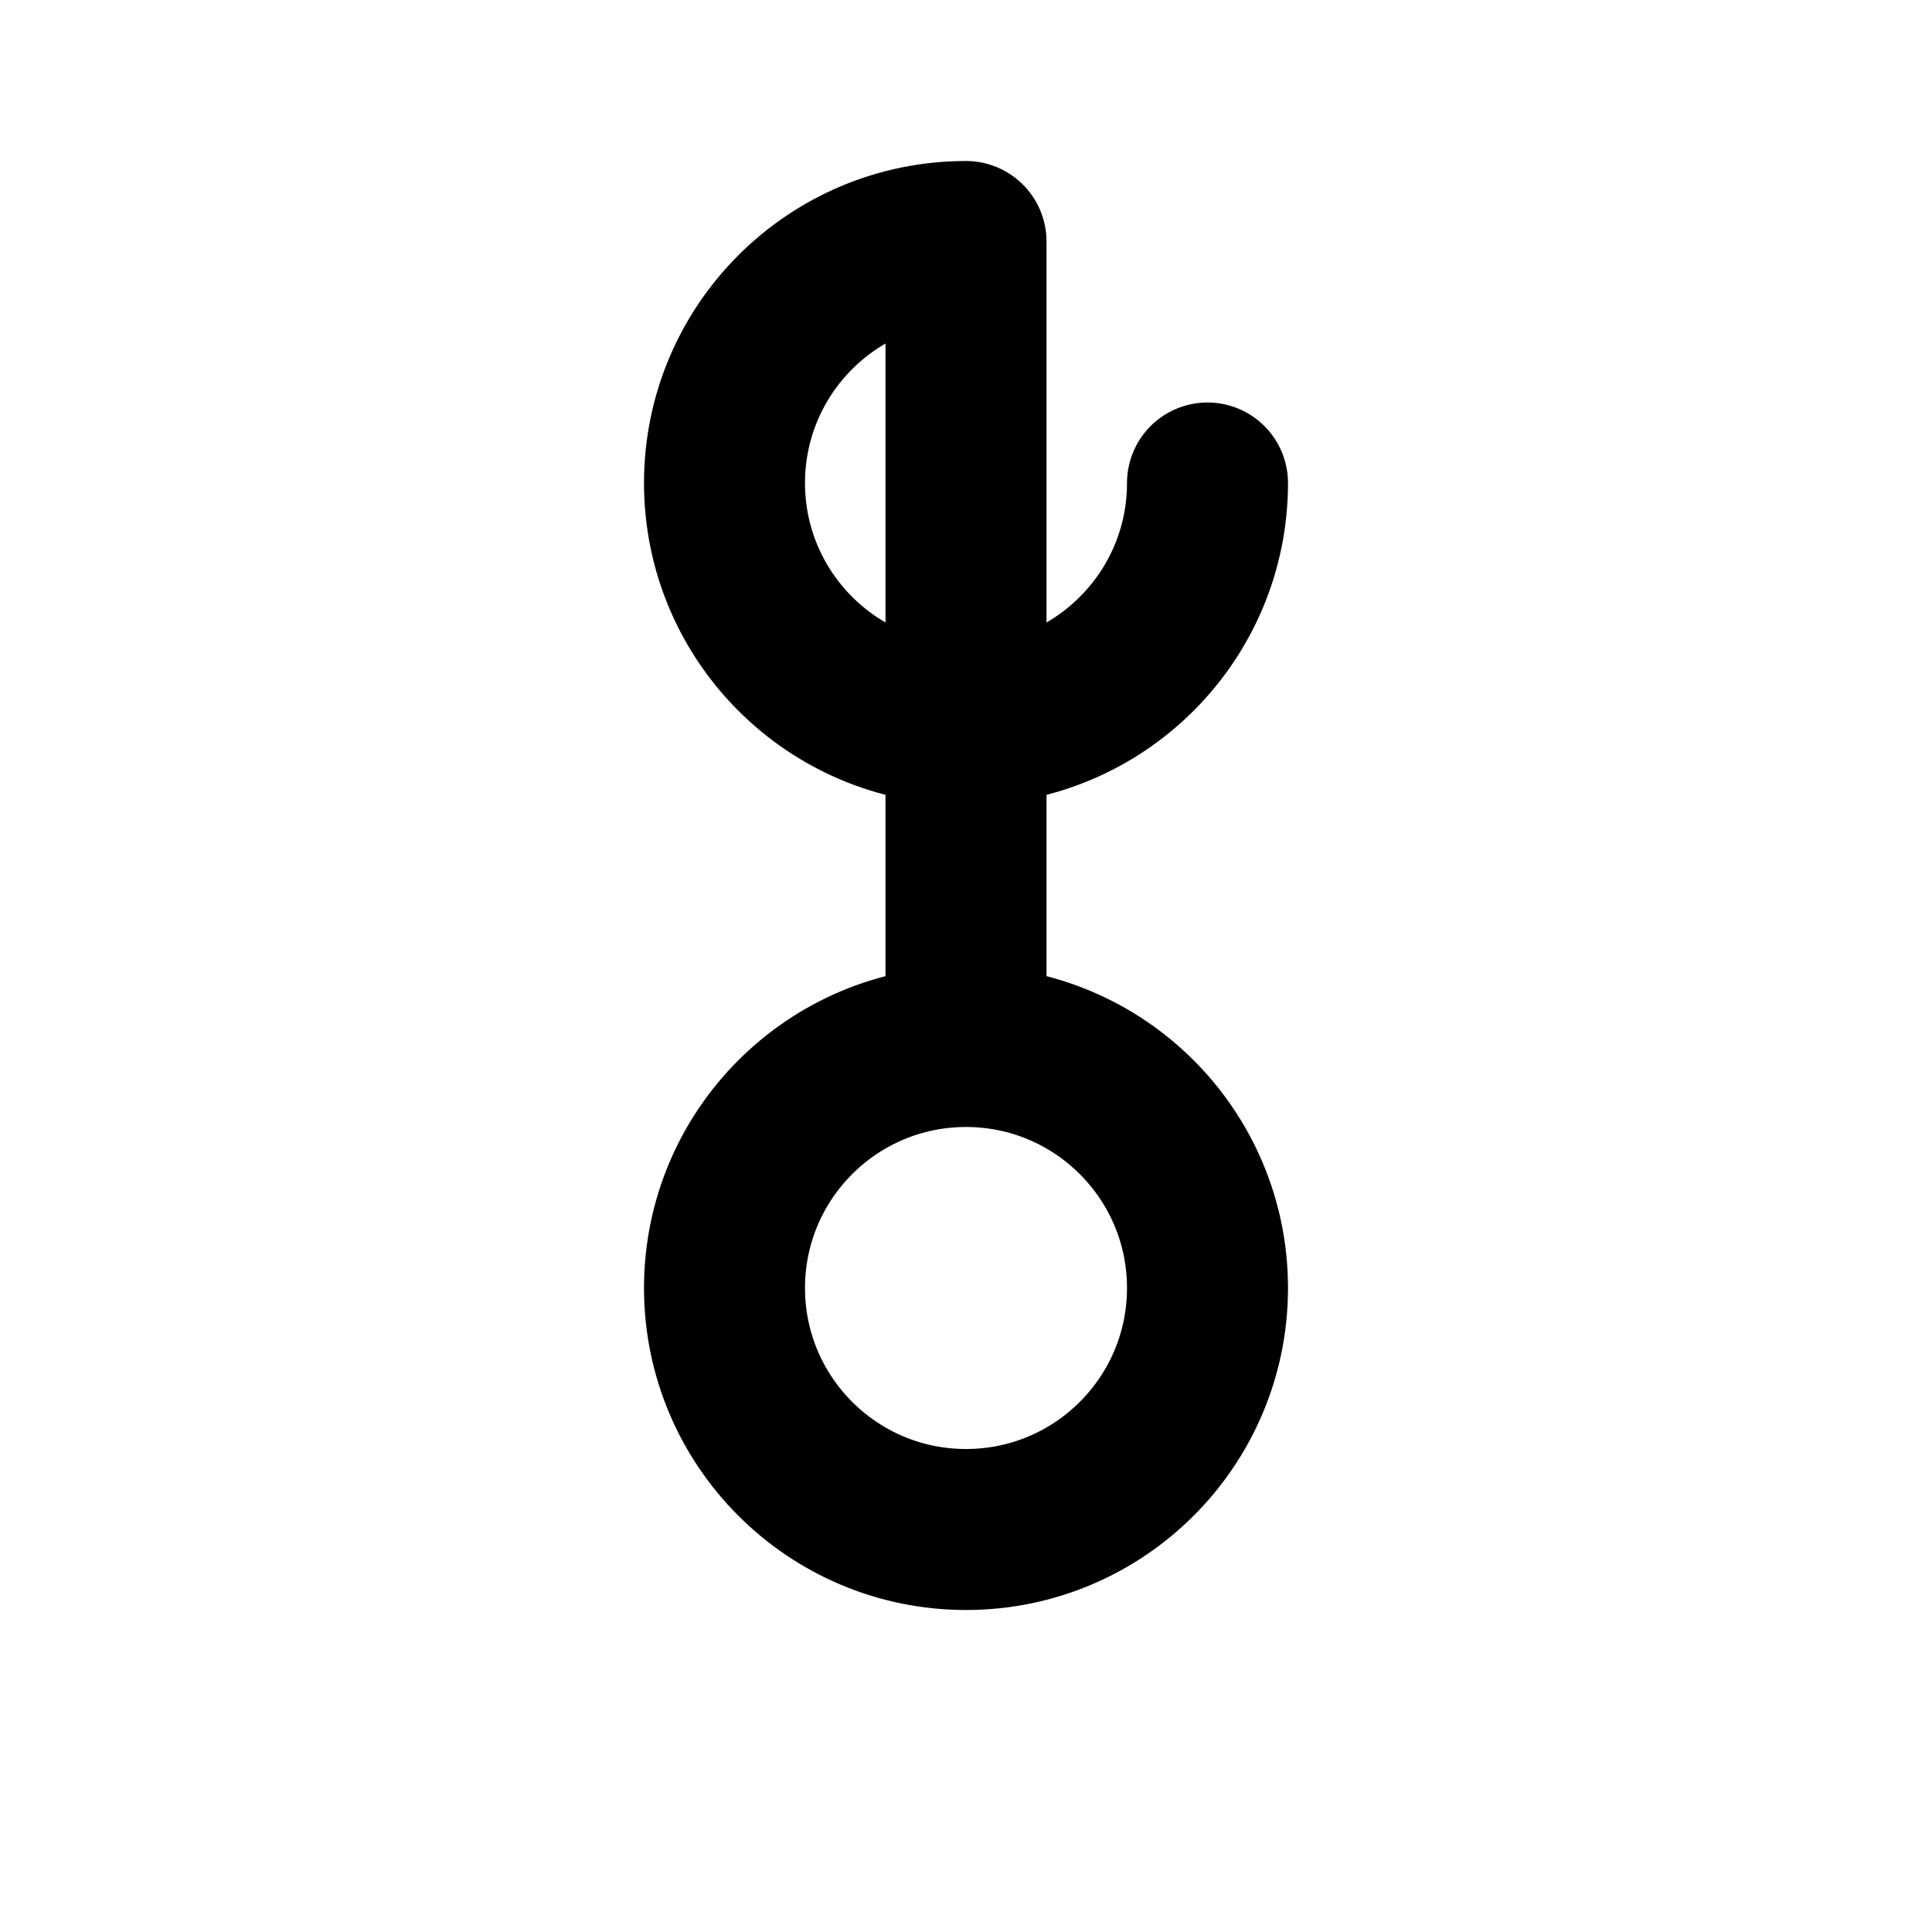
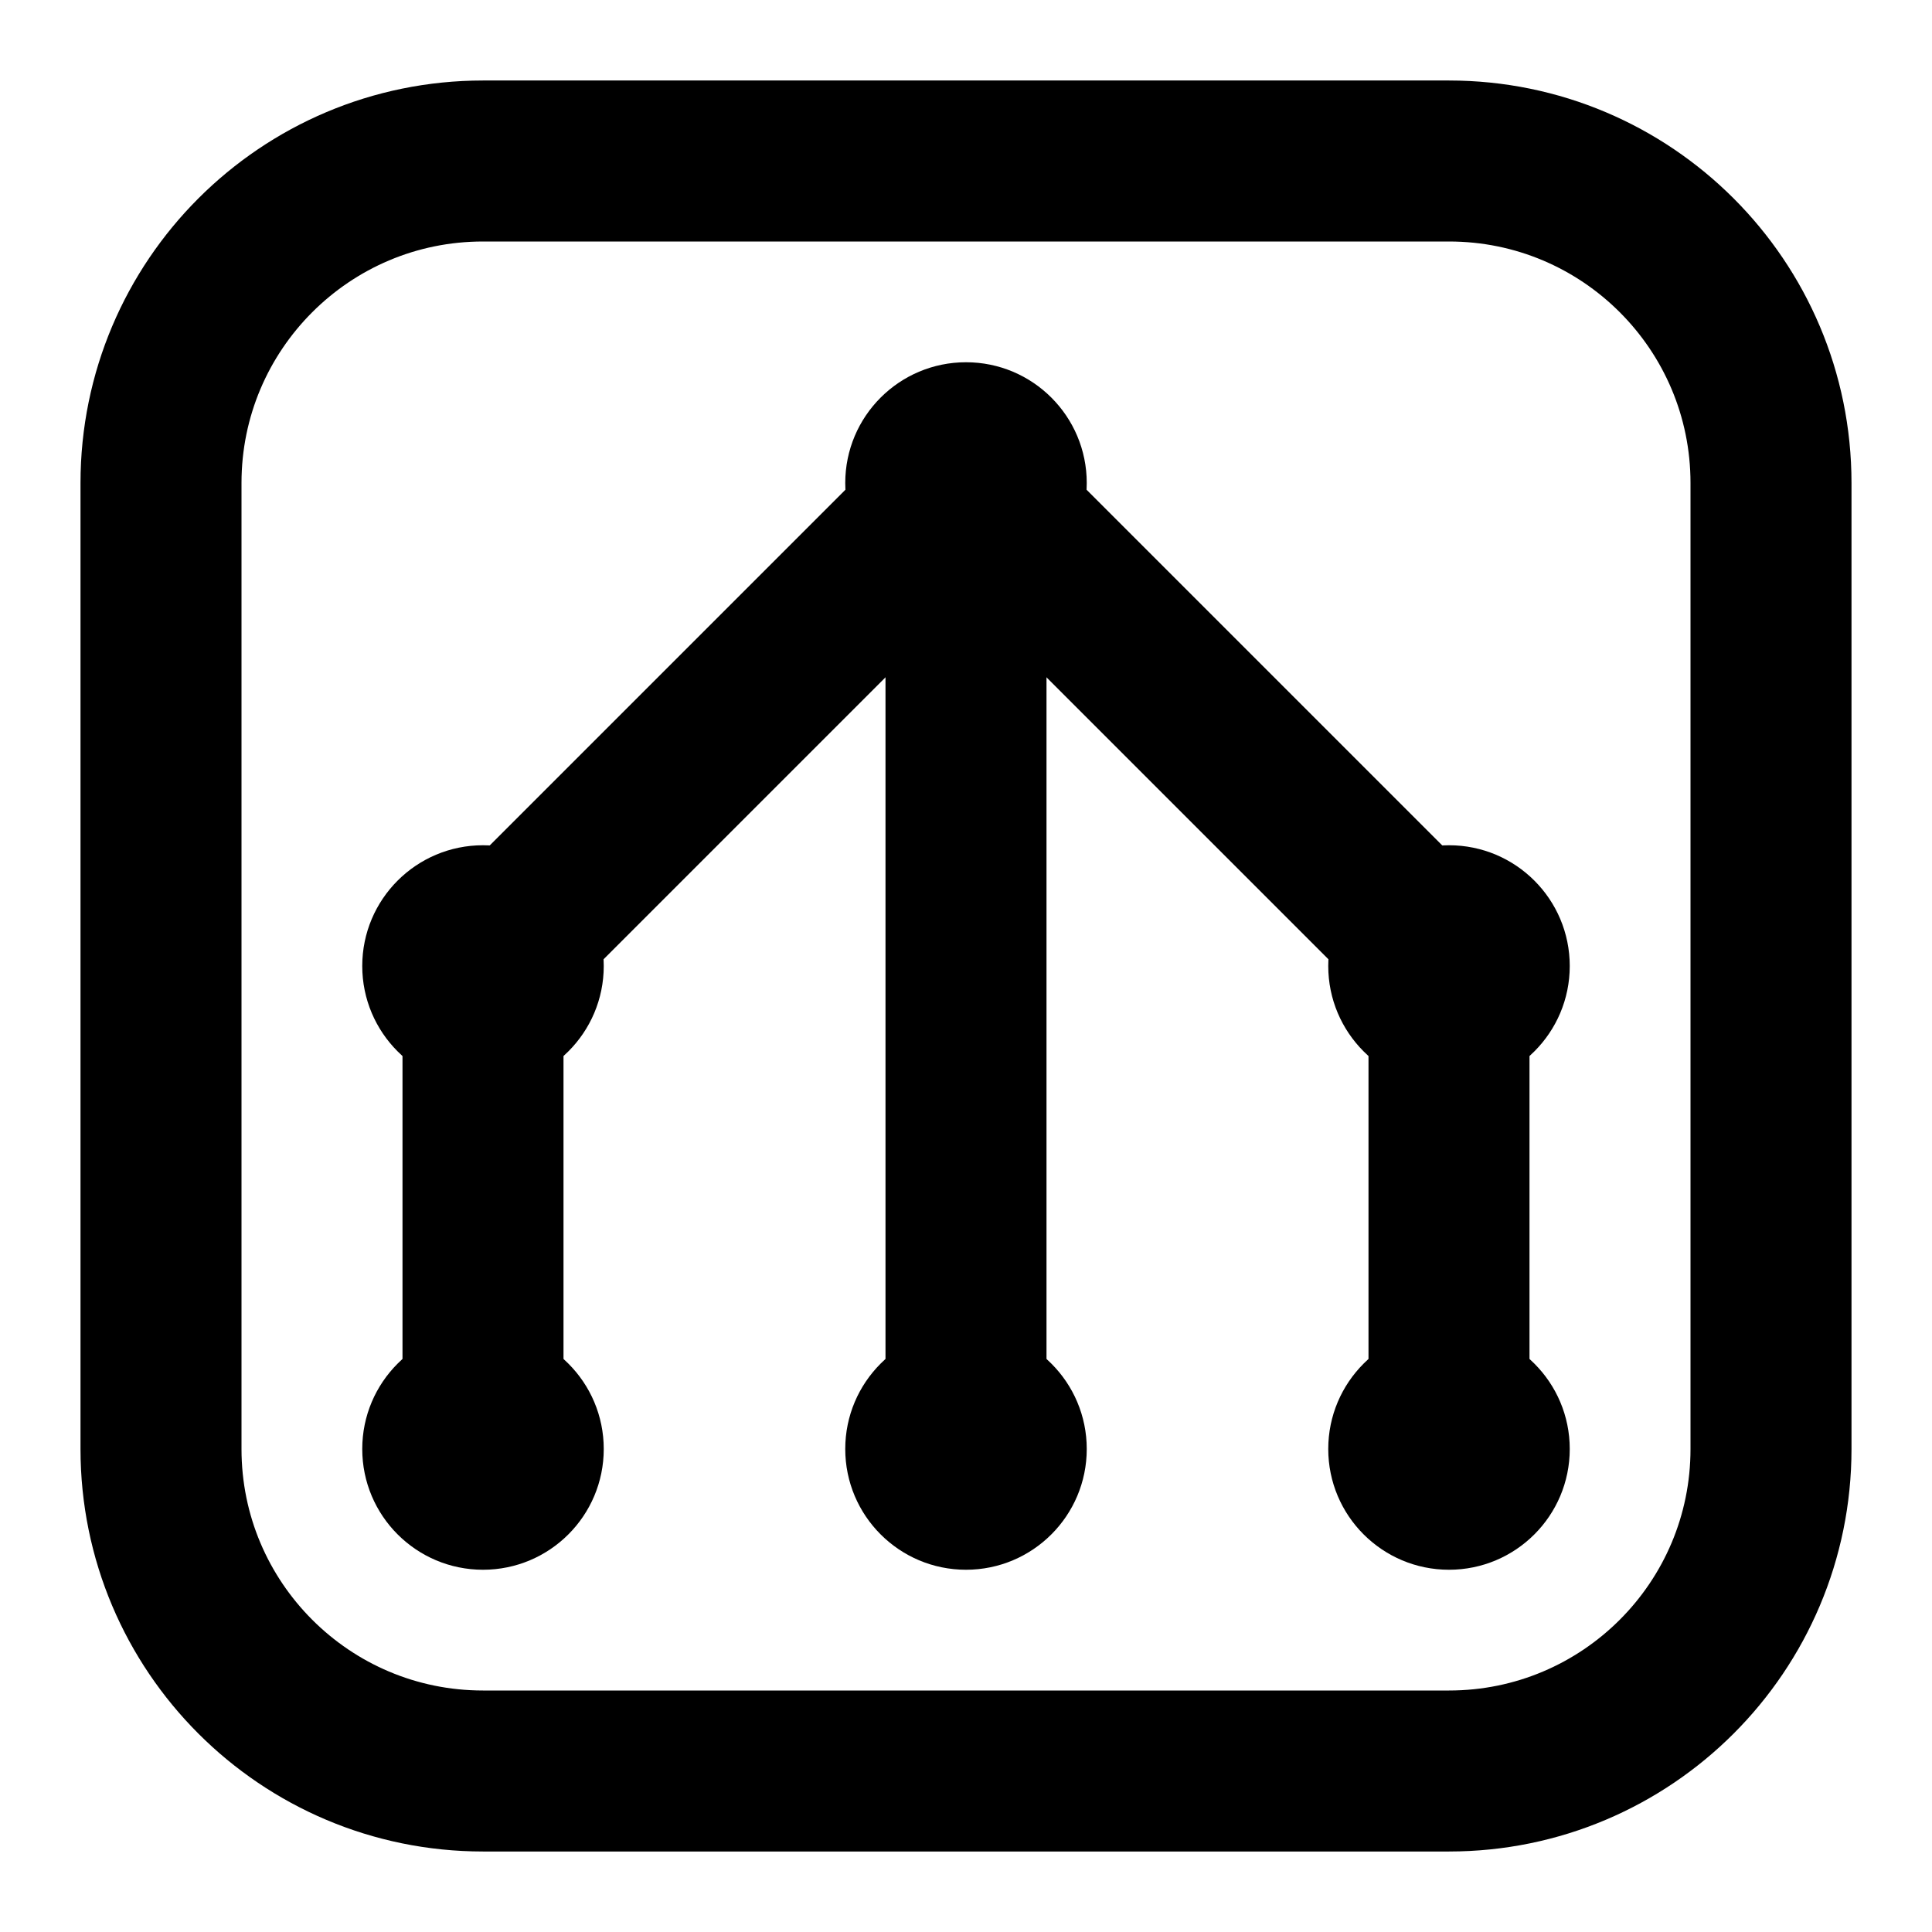
- <svg xmlns="http://www.w3.org/2000/svg" width="24" height="24" fill="none" viewBox="0 0 24 24">
-   <path stroke="currentColor" stroke-width="2" stroke-linecap="round" stroke-linejoin="round" d="M12 3v10m0 0a3 3 0 1 0 3 3M12 13a3 3 0 1 1-3 3M12 3a3 3 0 1 0 3 3" />
+ <svg xmlns="http://www.w3.org/2000/svg" width="24" height="24" viewBox="0 0 24 24" fill="none">
+   <rect x="2" y="2" width="20" height="20" rx="4" stroke="currentColor" stroke-width="2" />
+   <path d="M6 18V12" stroke="currentColor" stroke-width="2" stroke-linecap="round" />
+   <path d="M6 12L12 6" stroke="currentColor" stroke-width="2" stroke-linecap="round" />
+   <path d="M12 6L18 12" stroke="currentColor" stroke-width="2" stroke-linecap="round" />
+   <path d="M12 6V18" stroke="currentColor" stroke-width="2" stroke-linecap="round" />
+   <path d="M18 12V18" stroke="currentColor" stroke-width="2" stroke-linecap="round" />
+   <circle cx="6" cy="18" r="1.5" fill="currentColor" />
+   <circle cx="6" cy="12" r="1.5" fill="currentColor" />
+   <circle cx="12" cy="6" r="1.5" fill="currentColor" />
+   <circle cx="12" cy="18" r="1.5" fill="currentColor" />
+   <circle cx="18" cy="12" r="1.5" fill="currentColor" />
+   <circle cx="18" cy="18" r="1.5" fill="currentColor" />
</svg>
